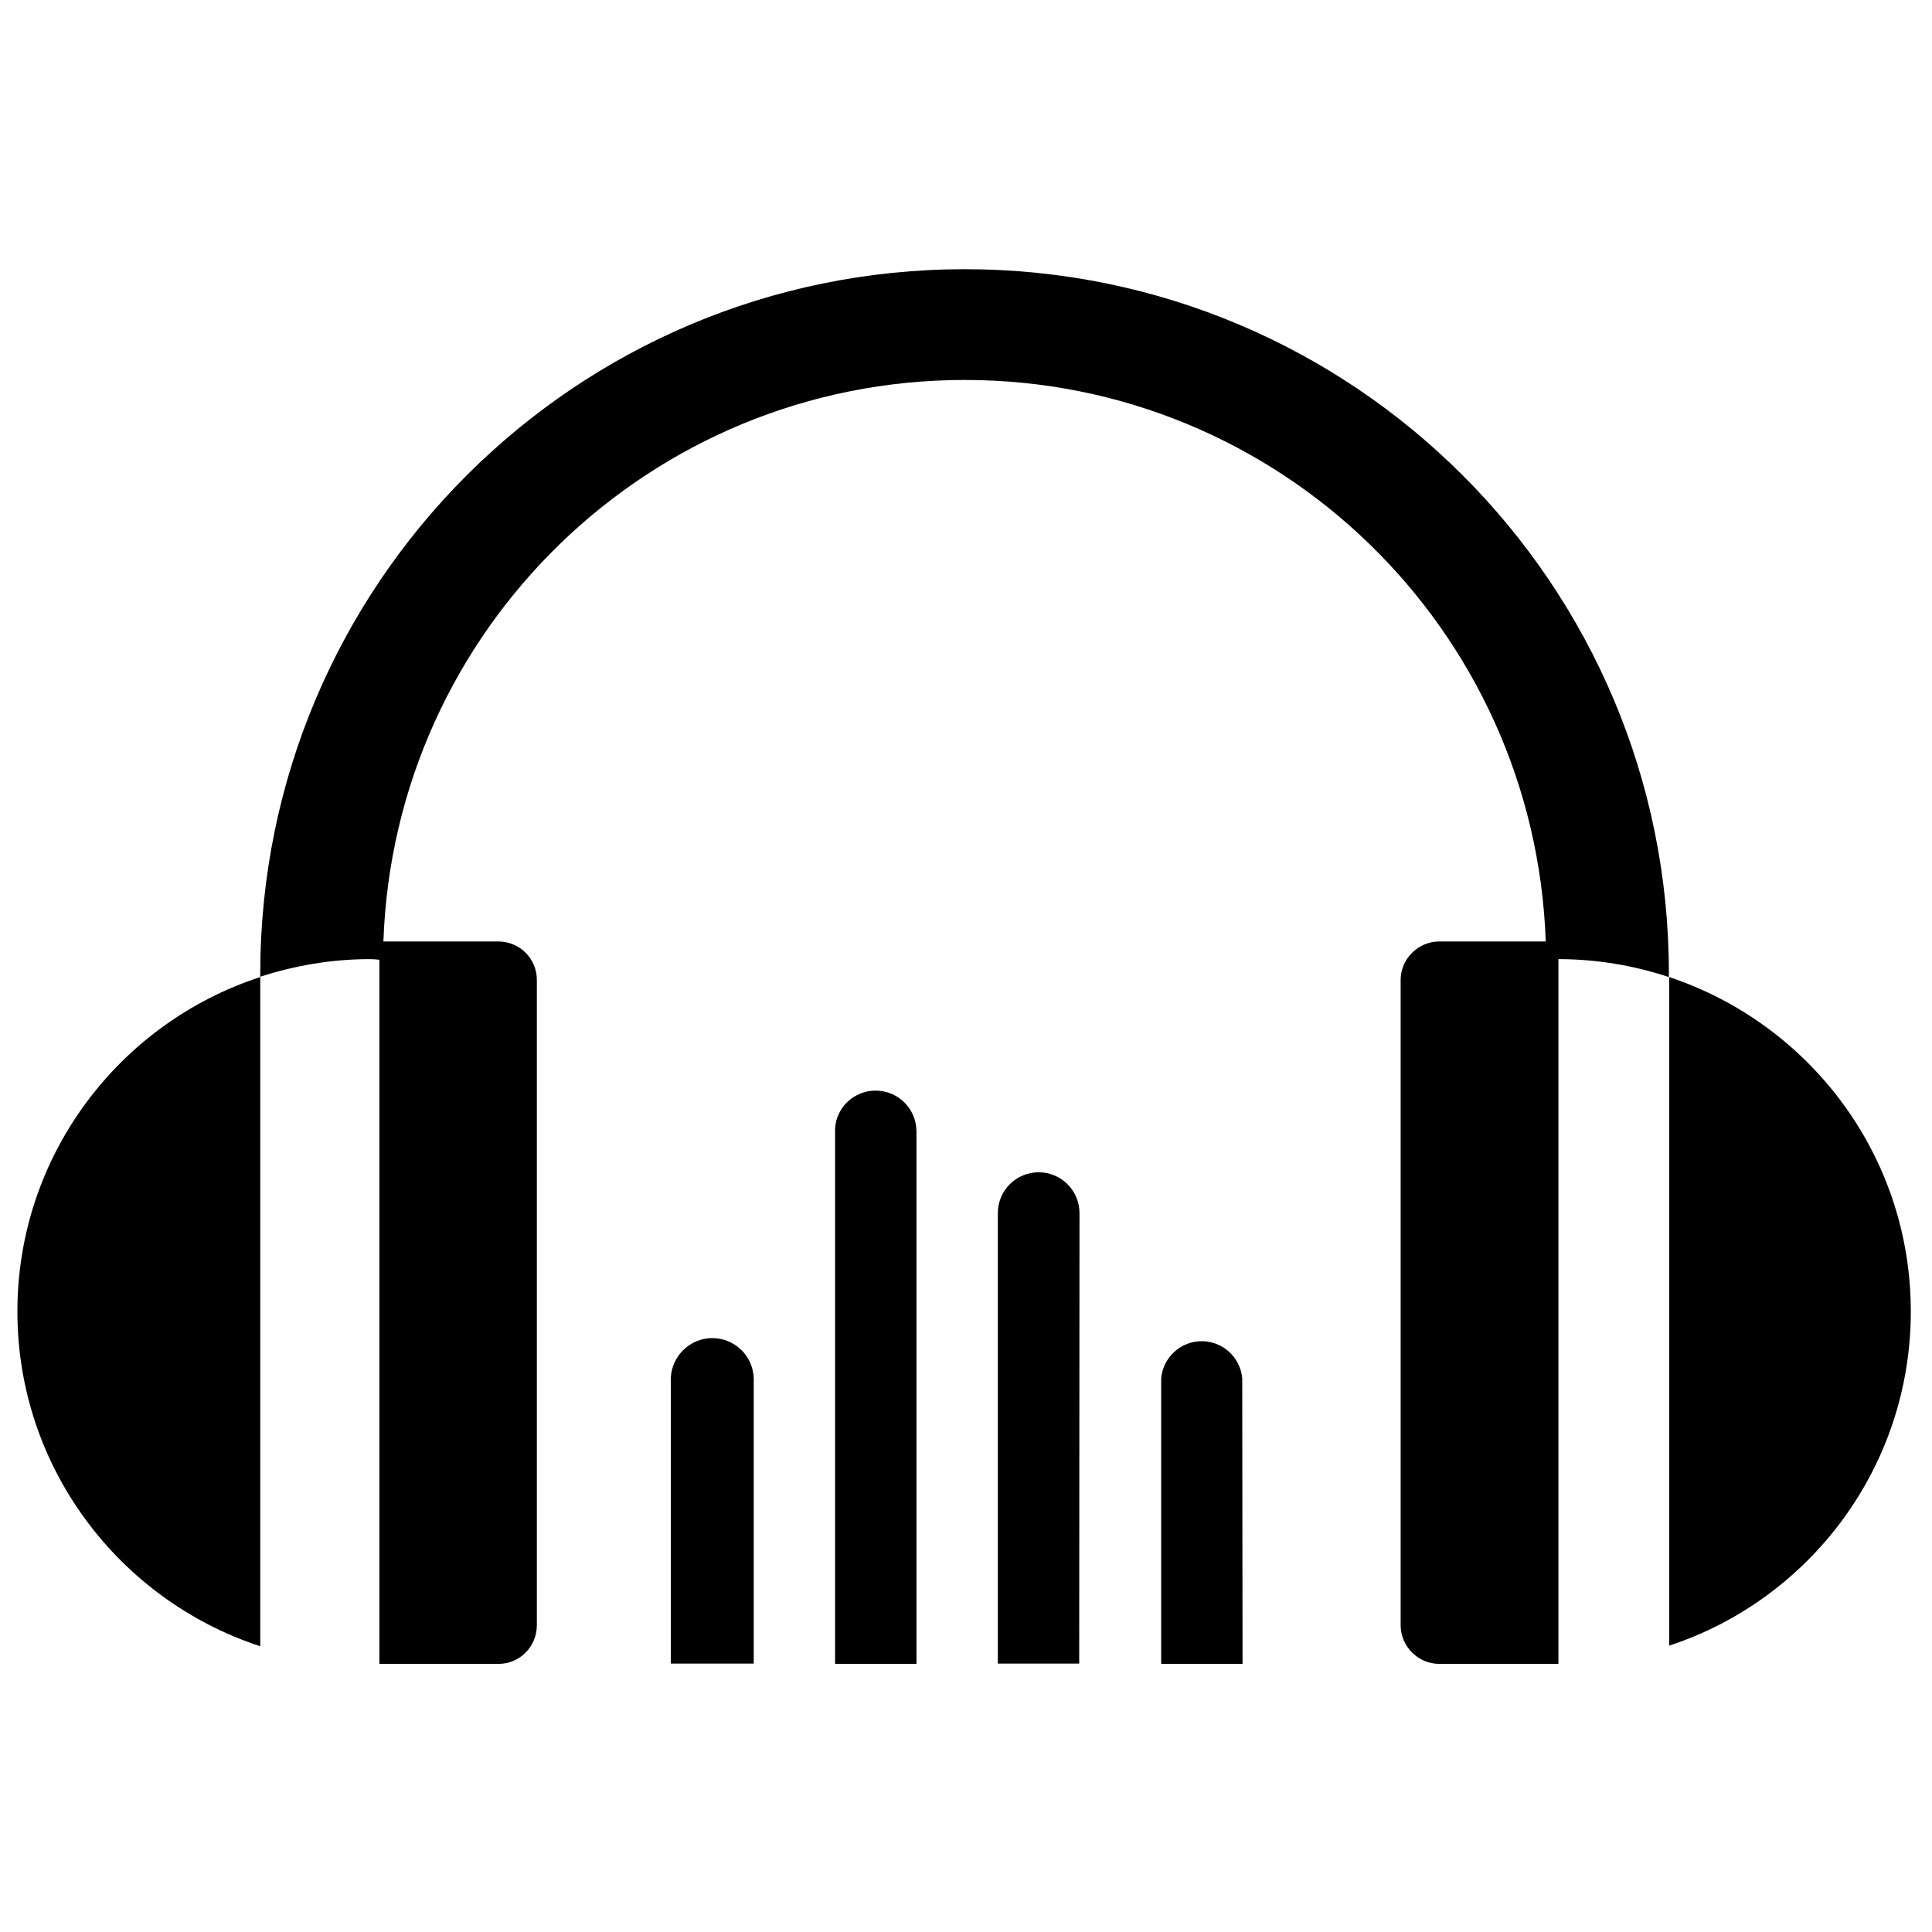
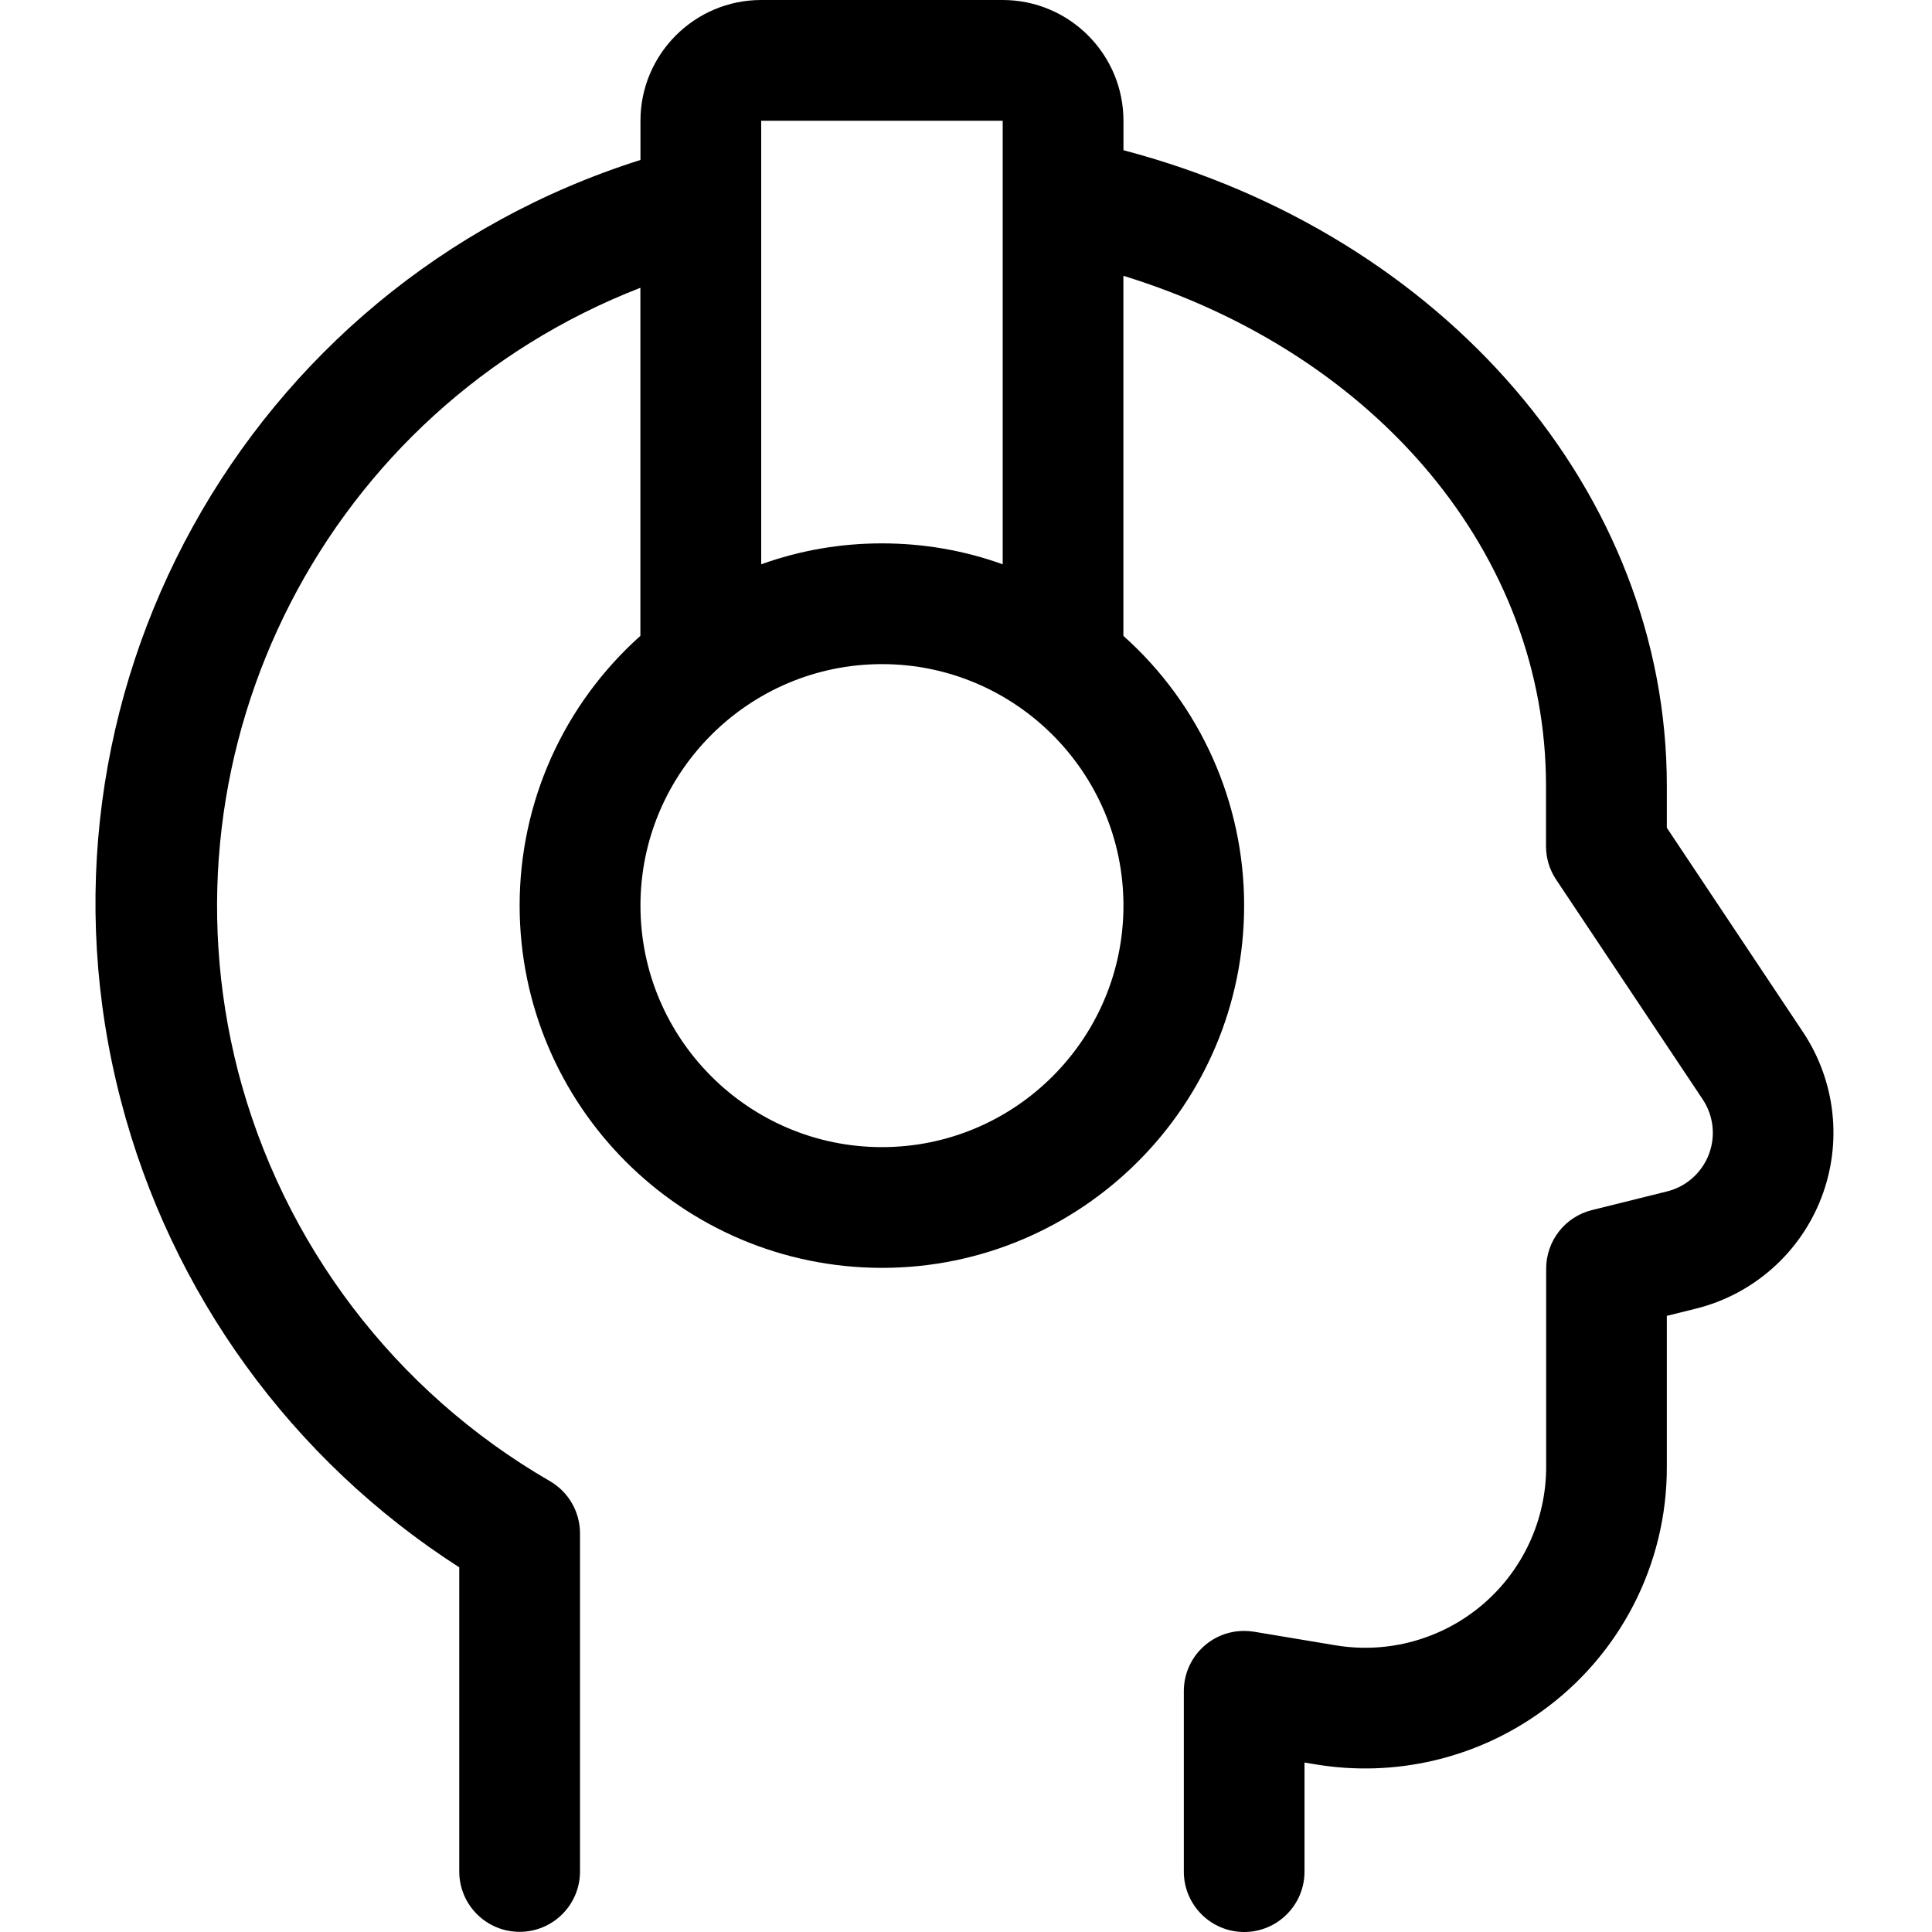
- <svg xmlns="http://www.w3.org/2000/svg" t="1586147128659" class="icon" viewBox="0 0 1024 1024" version="1.1" p-id="1164">
-   <path d="M511.322 142.682c-206.285 0-373.377 167.094-373.377 373.379v1.64c18.201-5.904 37.714-9.347 58.049-9.347 1.638 0 3.443 0.164 5.081 0.328v373.213h63.132c11.313 0 20.333-9.183 20.333-20.498v-342.057c0-11.315-9.181-20.335-20.333-20.335H203.209c5.738-165.29 141.349-297.619 308.113-297.619 166.769 0 302.211 132.329 307.95 297.619h-56.408c-11.147 0-20.496 9.183-20.496 20.335v342.057c0 11.151 9.179 20.498 20.496 20.498h63.132V508.355c20.496 0 40.176 3.443 58.538 9.509v-1.802c0.168-206.285-166.926-373.379-373.211-373.379zM9.222 695.126c0 82.809 54.114 152.992 128.725 177.424V517.863c-74.611 24.269-128.725 94.452-128.725 177.263z m875.479-177.263V872.223c74.447-24.435 128.066-94.62 128.066-177.099 0.002-82.643-53.619-152.498-128.066-177.261z" p-id="1165" />
-   <path d="M658.409 730.546a21.578 21.578 0 0 0-21.477-19.679c-11.315 0-20.498 8.69-21.481 19.679v151.349h43.127l-0.168-151.349z m-86.252-86.09v-1.477a21.627 21.627 0 0 0-21.643-21.643 21.623 21.623 0 0 0-21.643 21.643v238.752h43.127l0.16-237.275z m-86.417-43.127v-1.64a21.623 21.623 0 0 0-21.643-21.643c-11.315 0-20.662 8.69-21.481 19.841v284.01h43.125V601.33z m-86.249 129.217c-0.328-11.809-10.004-21.318-21.975-21.318-11.807 0-21.479 9.511-21.973 21.152v151.351h43.948v-151.185z" p-id="1166" />
+ <svg xmlns="http://www.w3.org/2000/svg" t="1586960336365" class="icon" viewBox="0 0 1024 1024" version="1.1" p-id="1668">
+   <path d="M659.456 1024a32 32 0 0 1-32-32v-95.573a31.872 31.872 0 0 1 32-32 31.573 31.573 0 0 1 5.291 0.427l42.965 7.168a95.872 95.872 0 0 0 111.787-94.677V672.427c0-14.72 9.984-27.52 24.277-31.061l39.851-9.899a32 32 0 0 0 18.816-48.811l-77.653-116.437a31.787 31.787 0 0 1-5.376-17.749V416.427c0-122.197-89.173-228.651-224-270.251v190.848a191.317 191.317 0 0 1 64 142.976c0 105.856-86.144 192-192 192a192.213 192.213 0 0 1-192-192c0-54.827 23.211-106.496 64-142.976V152.533a351.659 351.659 0 0 0-213.333 414.976 353.621 353.621 0 0 0 165.291 217.472 32 32 0 0 1 16.043 27.733v179.2a32 32 0 0 1-64 0V830.72a419.285 419.285 0 0 1-179.328-247.339A413.44 413.44 0 0 1 339.456 84.779V64c0-35.285 28.715-64 64-64h128c35.285 0 64 28.715 64 64v15.616c170.24 44.843 288 181.76 288 336.811v22.315l72.235 108.373a96.128 96.128 0 0 1-56.576 146.432l-15.659 3.883v79.915a158.976 158.976 0 0 1-66.987 130.176 159.787 159.787 0 0 1-119.339 27.605l-5.717-0.939v57.771a32 32 0 0 1-31.957 32.043z m-192-672c-70.571 0-128 57.429-128 128s57.429 128 128 128 128-57.429 128-128-57.429-128-128-128z m0-64c22.016 0 43.477 3.712 64 11.093V64h-128v235.093c20.523-7.381 41.941-11.093 64-11.093z" p-id="1669" />
</svg>
